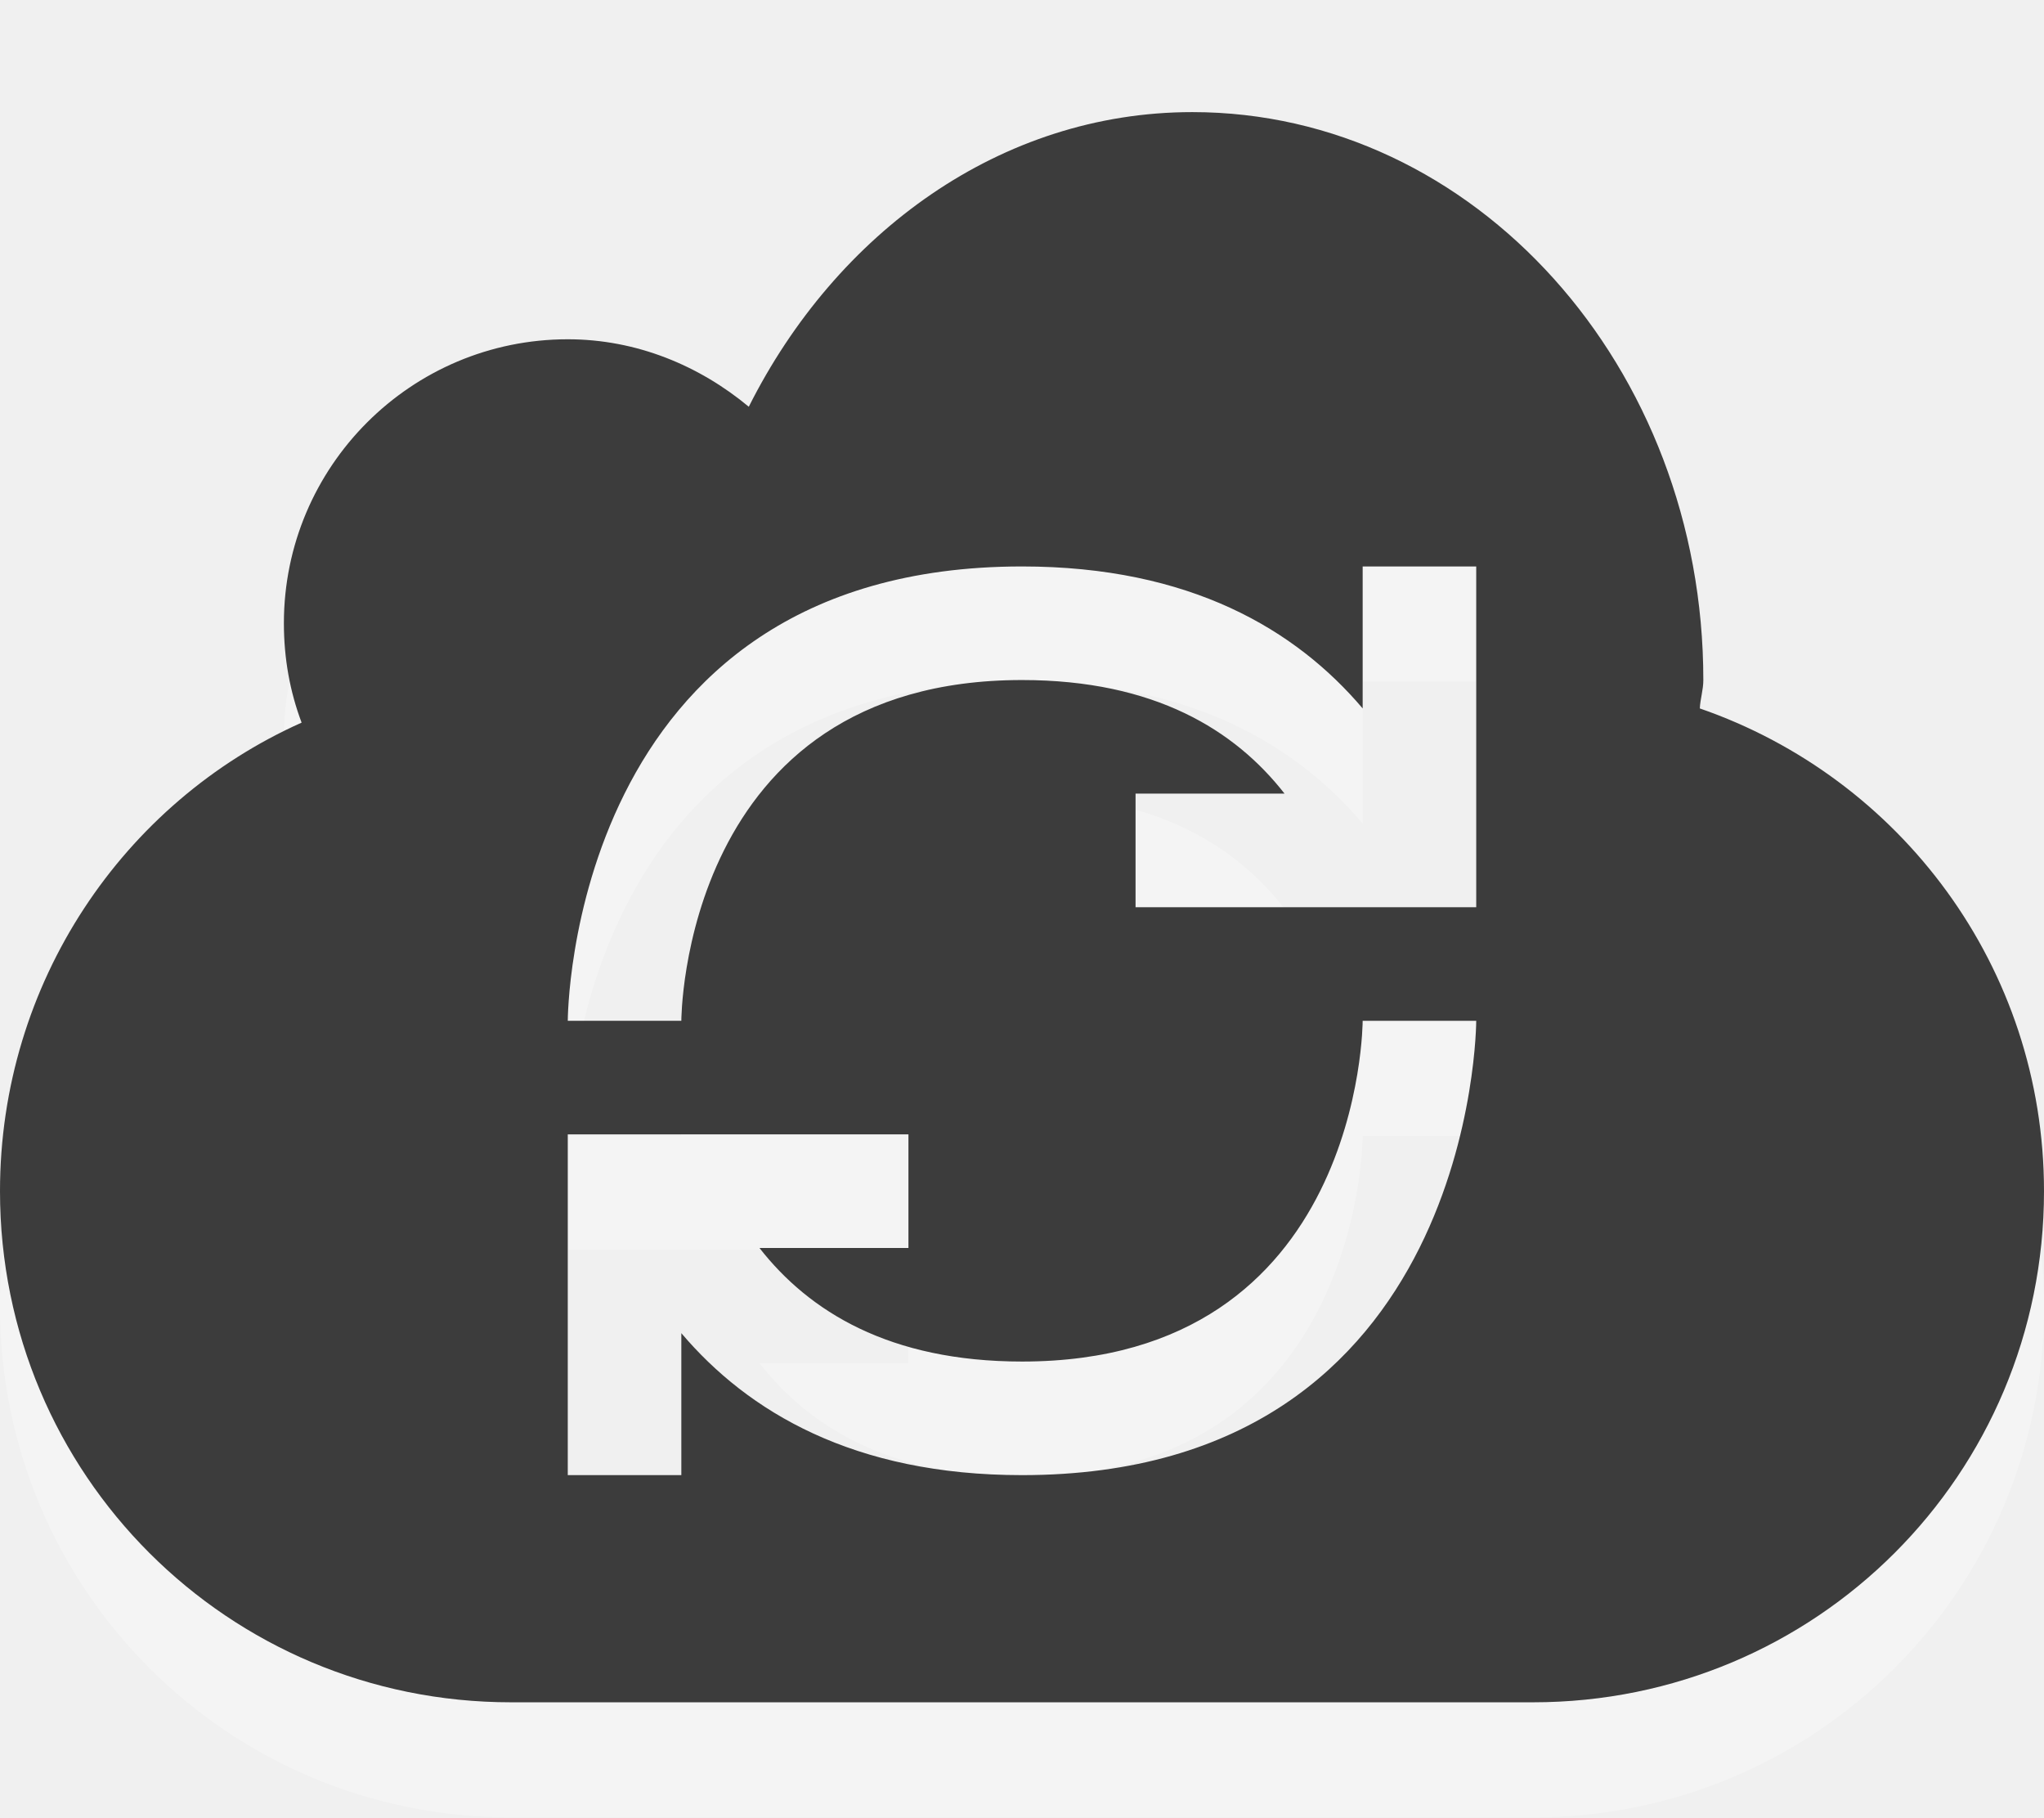
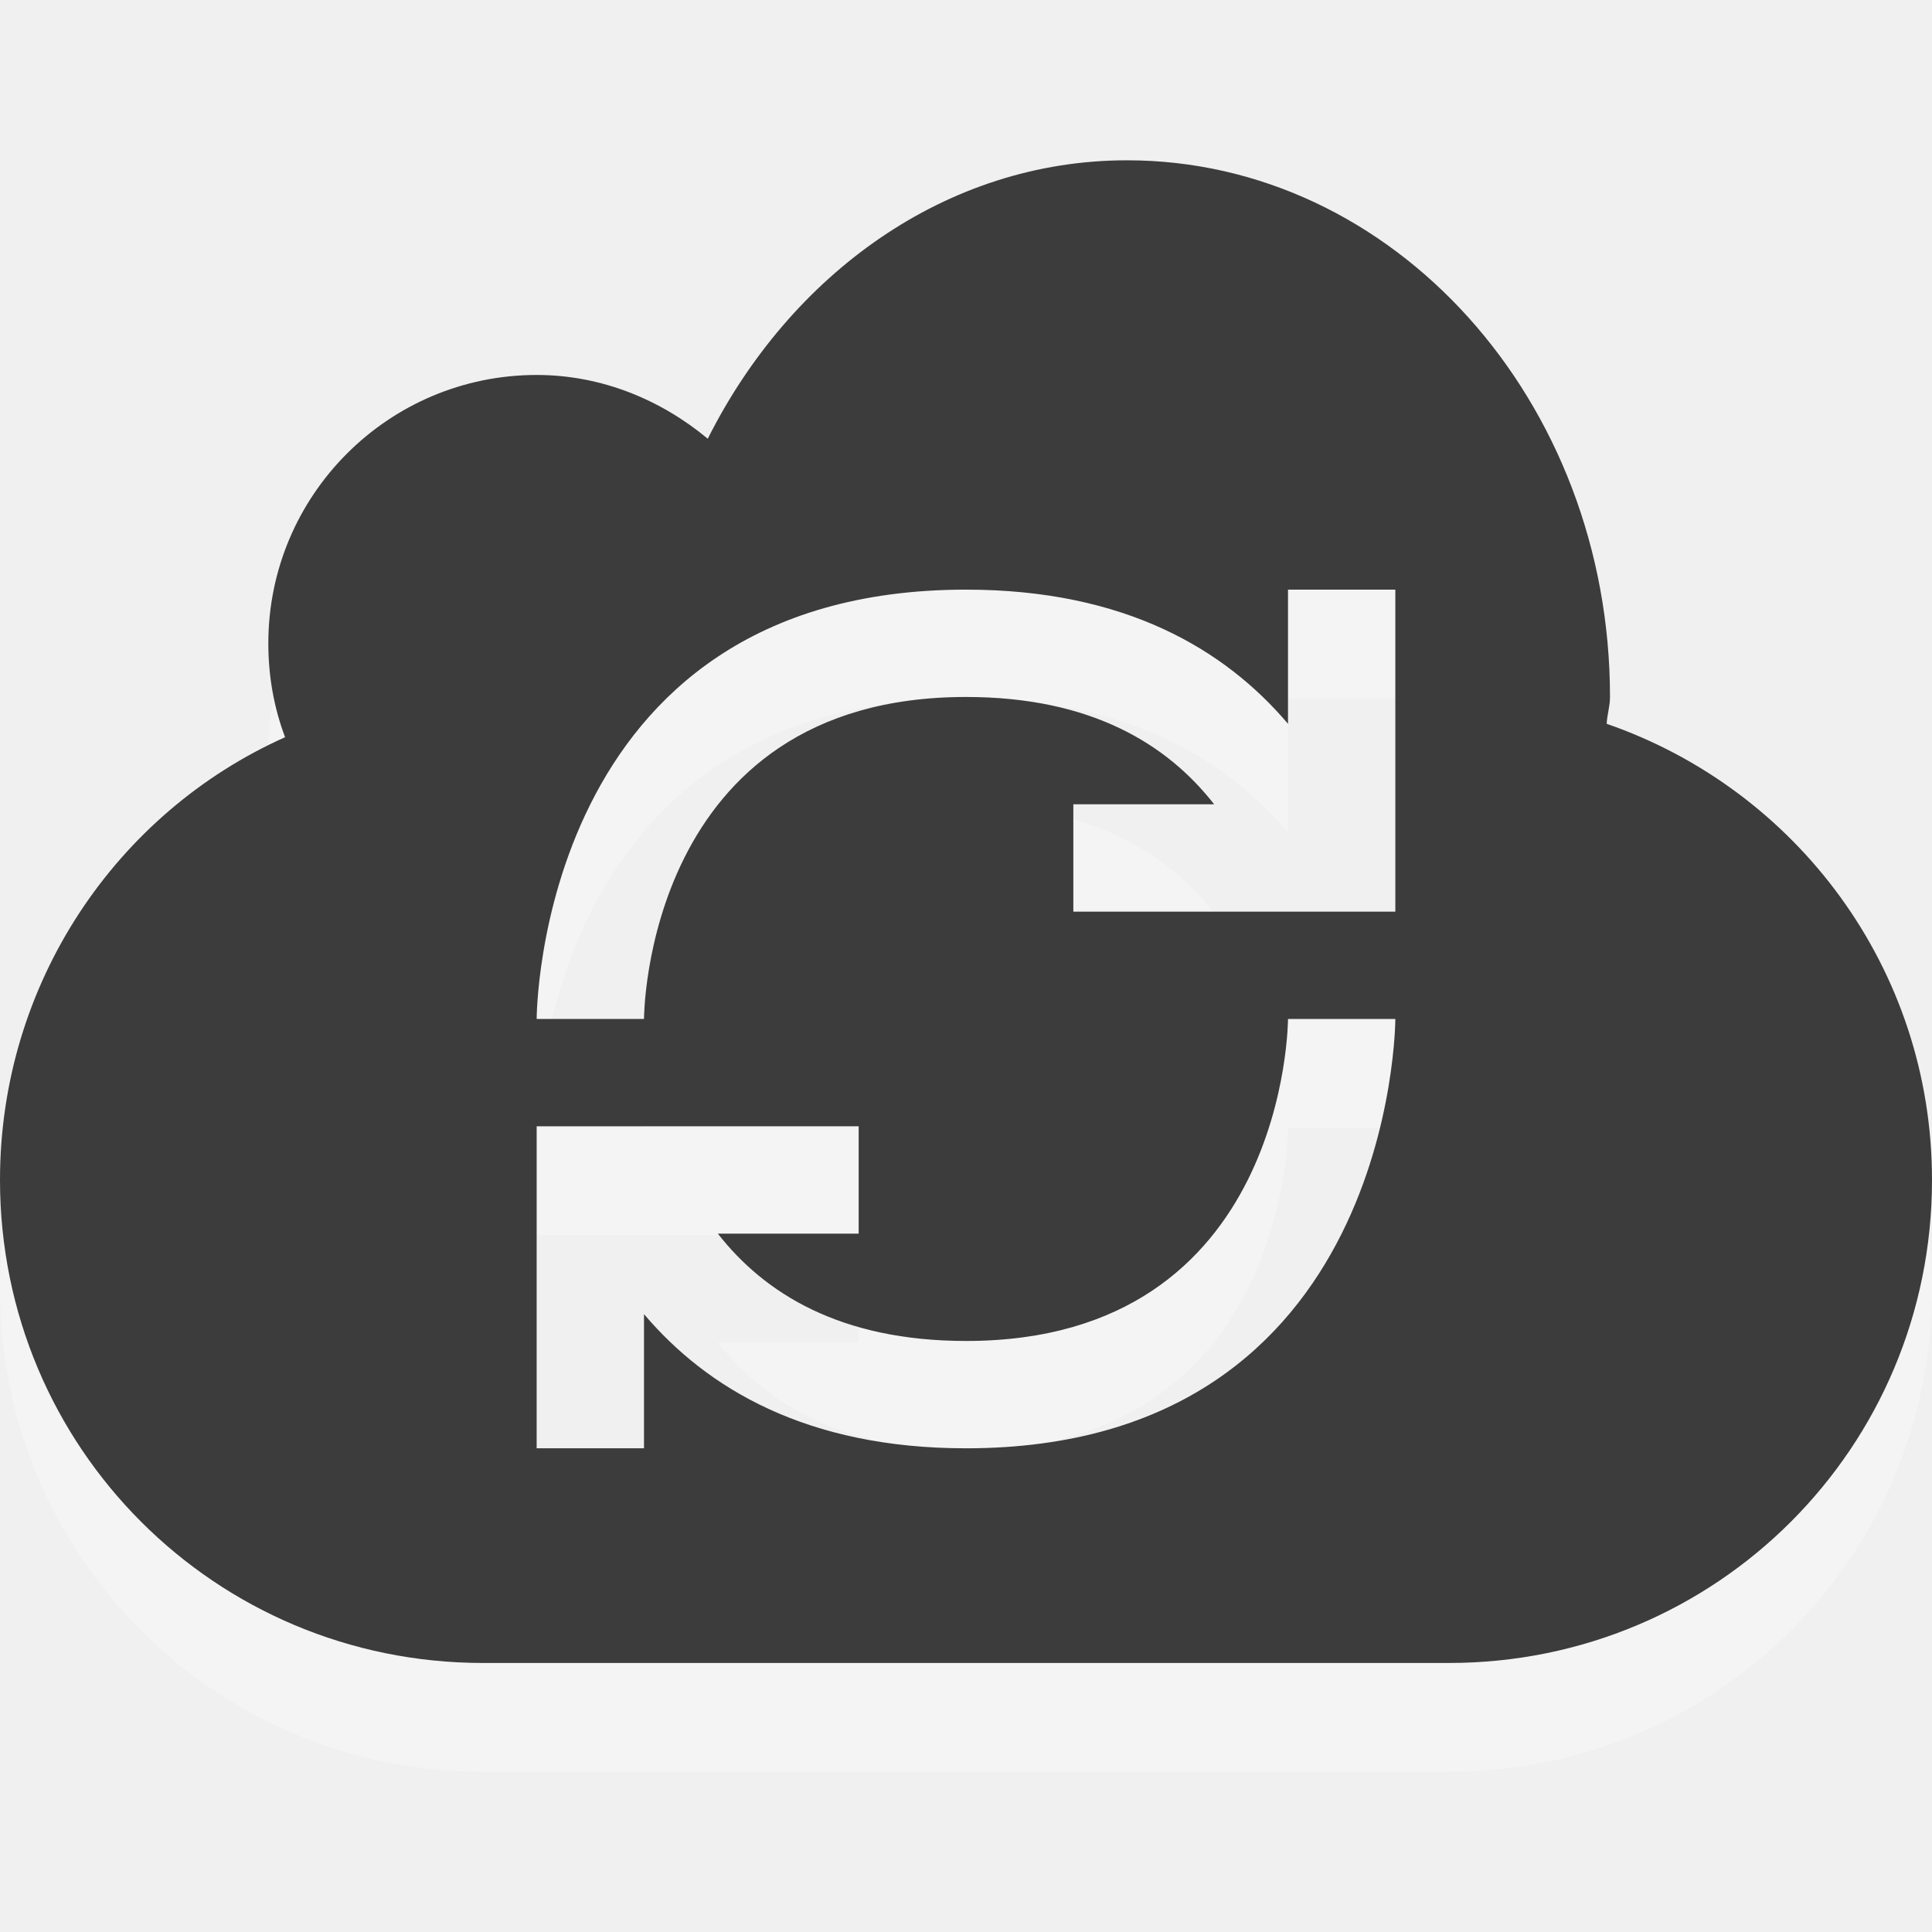
- <svg xmlns="http://www.w3.org/2000/svg" version="1.0" width="18" height="16" id="svg2467">
+ <svg xmlns="http://www.w3.org/2000/svg" id="svg2467" height="16" width="16" version="1.0">
  <defs id="defs2469" />
-   <path style="opacity:0.3;fill:#ffffff;fill-opacity:1;fill-rule:evenodd;stroke:none;stroke-width:4;marker:none;visibility:visible;display:inline;overflow:visible;enable-background:accumulate" id="rect3193-52" d="M 10.5,2 C 8.811,2 7.363,3.063 6.594,4.594 6.16,4.233 5.607,4 5,4 3.62,4 2.5,5.12 2.5,6.5 2.5,6.81 2.553,7.101 2.656,7.375 1.087,8.076 0,9.664 0,11.5 0,13.993 2.007,16 4.5,16 l 9,0 C 15.993,16 18,13.993 18,11.5 18,9.525 16.731,7.859 14.969,7.25 14.973,7.165 15,7.087 15,7 15,4.24 12.984,2 10.5,2 z M 9,6 C 10.483,6 11.413,6.558 12,7.25 L 12,6 l 1,0 0,2 0,1 -1,0 -2,0 0,-1 1.312,0 C 10.877,7.443 10.17,7 9,7 6,7 6,10 6,10 L 5,10 C 5,10 5,6 9,6 z M 12,10 l 1,0 c 0,0 0,4 -4,4 C 7.517,14 6.587,13.442 6,12.75 l 0,1.25 -1,0 0,-2 0,-1 1,0 2,0 0,1 -1.312,0 c 0.435,0.557 1.142,1 2.313,1 C 12,13 12,10 12,10 z" />
-   <path style="fill:#3c3c3c;fill-opacity:1;fill-rule:evenodd;stroke:none;stroke-width:4;marker:none;visibility:visible;display:inline;overflow:visible;enable-background:accumulate" id="rect3193" d="m 10.5,0.987 c -1.689,10e-8 -3.137,1.063 -3.906,2.594 C 6.16,3.22 5.607,2.987 5,2.987 3.62,2.987 2.5,4.107 2.5,5.487 2.5,5.797 2.553,6.088 2.656,6.362 1.087,7.063 0,8.651 0,10.487 c 0,2.493 2.007,4.5 4.5,4.5 l 9,0 c 2.493,0 4.5,-2.007 4.5,-4.5 C 18,8.512 16.731,6.846 14.969,6.237 14.973,6.152 15,6.074 15,5.987 15,3.227 12.984,0.987 10.5,0.987 z M 9,4.987 C 10.483,4.987 11.413,5.545 12,6.237 l 0,-1.25 1,0 0,2 0,1 -1,0 -2,0 0,-1 1.312,0 c -0.435,-0.557 -1.142,-1 -2.312,-1 C 6,5.987 6,8.987 6,8.987 l -1,0 c 0,0 0,-4 4,-4 z M 12,8.987 l 1,0 c 0,0 0,4 -4,4 C 7.517,12.987 6.587,12.429 6,11.737 l 0,1.25 -1,0 0,-2 0,-1 1,0 2,0 0,1 -1.312,0 c 0.435,0.557 1.142,1 2.313,1 C 12,11.987 12,8.987 12,8.987 z" />
+   <g transform="matrix(0.8888889,0,0,0.8888889,-1.0000001e-8,0.4502221)" id="g3101">
+     <path style="display:inline;overflow:visible;visibility:visible;opacity:0.3;fill:#ffffff;fill-opacity:1;fill-rule:evenodd;stroke:none;stroke-width:4;marker:none;enable-background:accumulate" id="rect3193-52" d="M 10.5,2 C 8.811,2 7.363,3.063 6.594,4.594 6.16,4.233 5.607,4 5,4 3.62,4 2.5,5.12 2.5,6.5 2.5,6.81 2.553,7.101 2.656,7.375 1.087,8.076 0,9.664 0,11.5 0,13.993 2.007,16 4.5,16 h 9 C 15.993,16 18,13.993 18,11.5 18,9.525 16.731,7.859 14.969,7.25 14.973,7.165 15,7.087 15,7 15,4.24 12.984,2 10.5,2 Z M 9,6 C 10.483,6 11.413,6.558 12,7.25 V 6 h 1 V 8 9 H 12 10 V 8 h 1.312 C 10.877,7.443 10.17,7 9,7 6,7 6,10 6,10 H 5 C 5,10 5,6 9,6 Z M 12,10 h 1 c 0,0 0,4 -4,4 C 7.517,14 6.587,13.442 6,12.75 V 14 H 5 v -2 -1 h 1 2 v 1 H 6.688 c 0.435,0.557 1.142,1 2.313,1 C 12,13 12,10 12,10 Z" />
+     <path style="display:inline;overflow:visible;visibility:visible;fill:#3c3c3c;fill-opacity:1;fill-rule:evenodd;stroke:none;stroke-width:4;marker:none;enable-background:accumulate" id="rect3193" d="m 10.5,0.987 c -1.689,10e-8 -3.137,1.063 -3.906,2.594 C 6.16,3.22 5.607,2.987 5,2.987 3.62,2.987 2.5,4.107 2.5,5.487 2.5,5.797 2.553,6.088 2.656,6.362 1.087,7.063 0,8.651 0,10.487 c 0,2.493 2.007,4.5 4.5,4.5 h 9 c 2.493,0 4.5,-2.007 4.5,-4.5 C 18,8.512 16.731,6.846 14.969,6.237 14.973,6.152 15,6.074 15,5.987 15,3.227 12.984,0.987 10.5,0.987 Z M 9,4.987 C 10.483,4.987 11.413,5.545 12,6.237 v -1.25 h 1 v 2 1 h -1 -2 v -1 h 1.312 c -0.435,-0.557 -1.142,-1 -2.312,-1 C 6,5.987 6,8.987 6,8.987 H 5 c 0,0 0,-4 4,-4 z M 12,8.987 h 1 c 0,0 0,4 -4,4 C 7.517,12.987 6.587,12.429 6,11.737 v 1.25 H 5 v -2 -1 h 1 2 v 1 H 6.688 c 0.435,0.557 1.142,1 2.313,1 C 12,11.987 12,8.987 12,8.987 Z" />
+   </g>
</svg>
